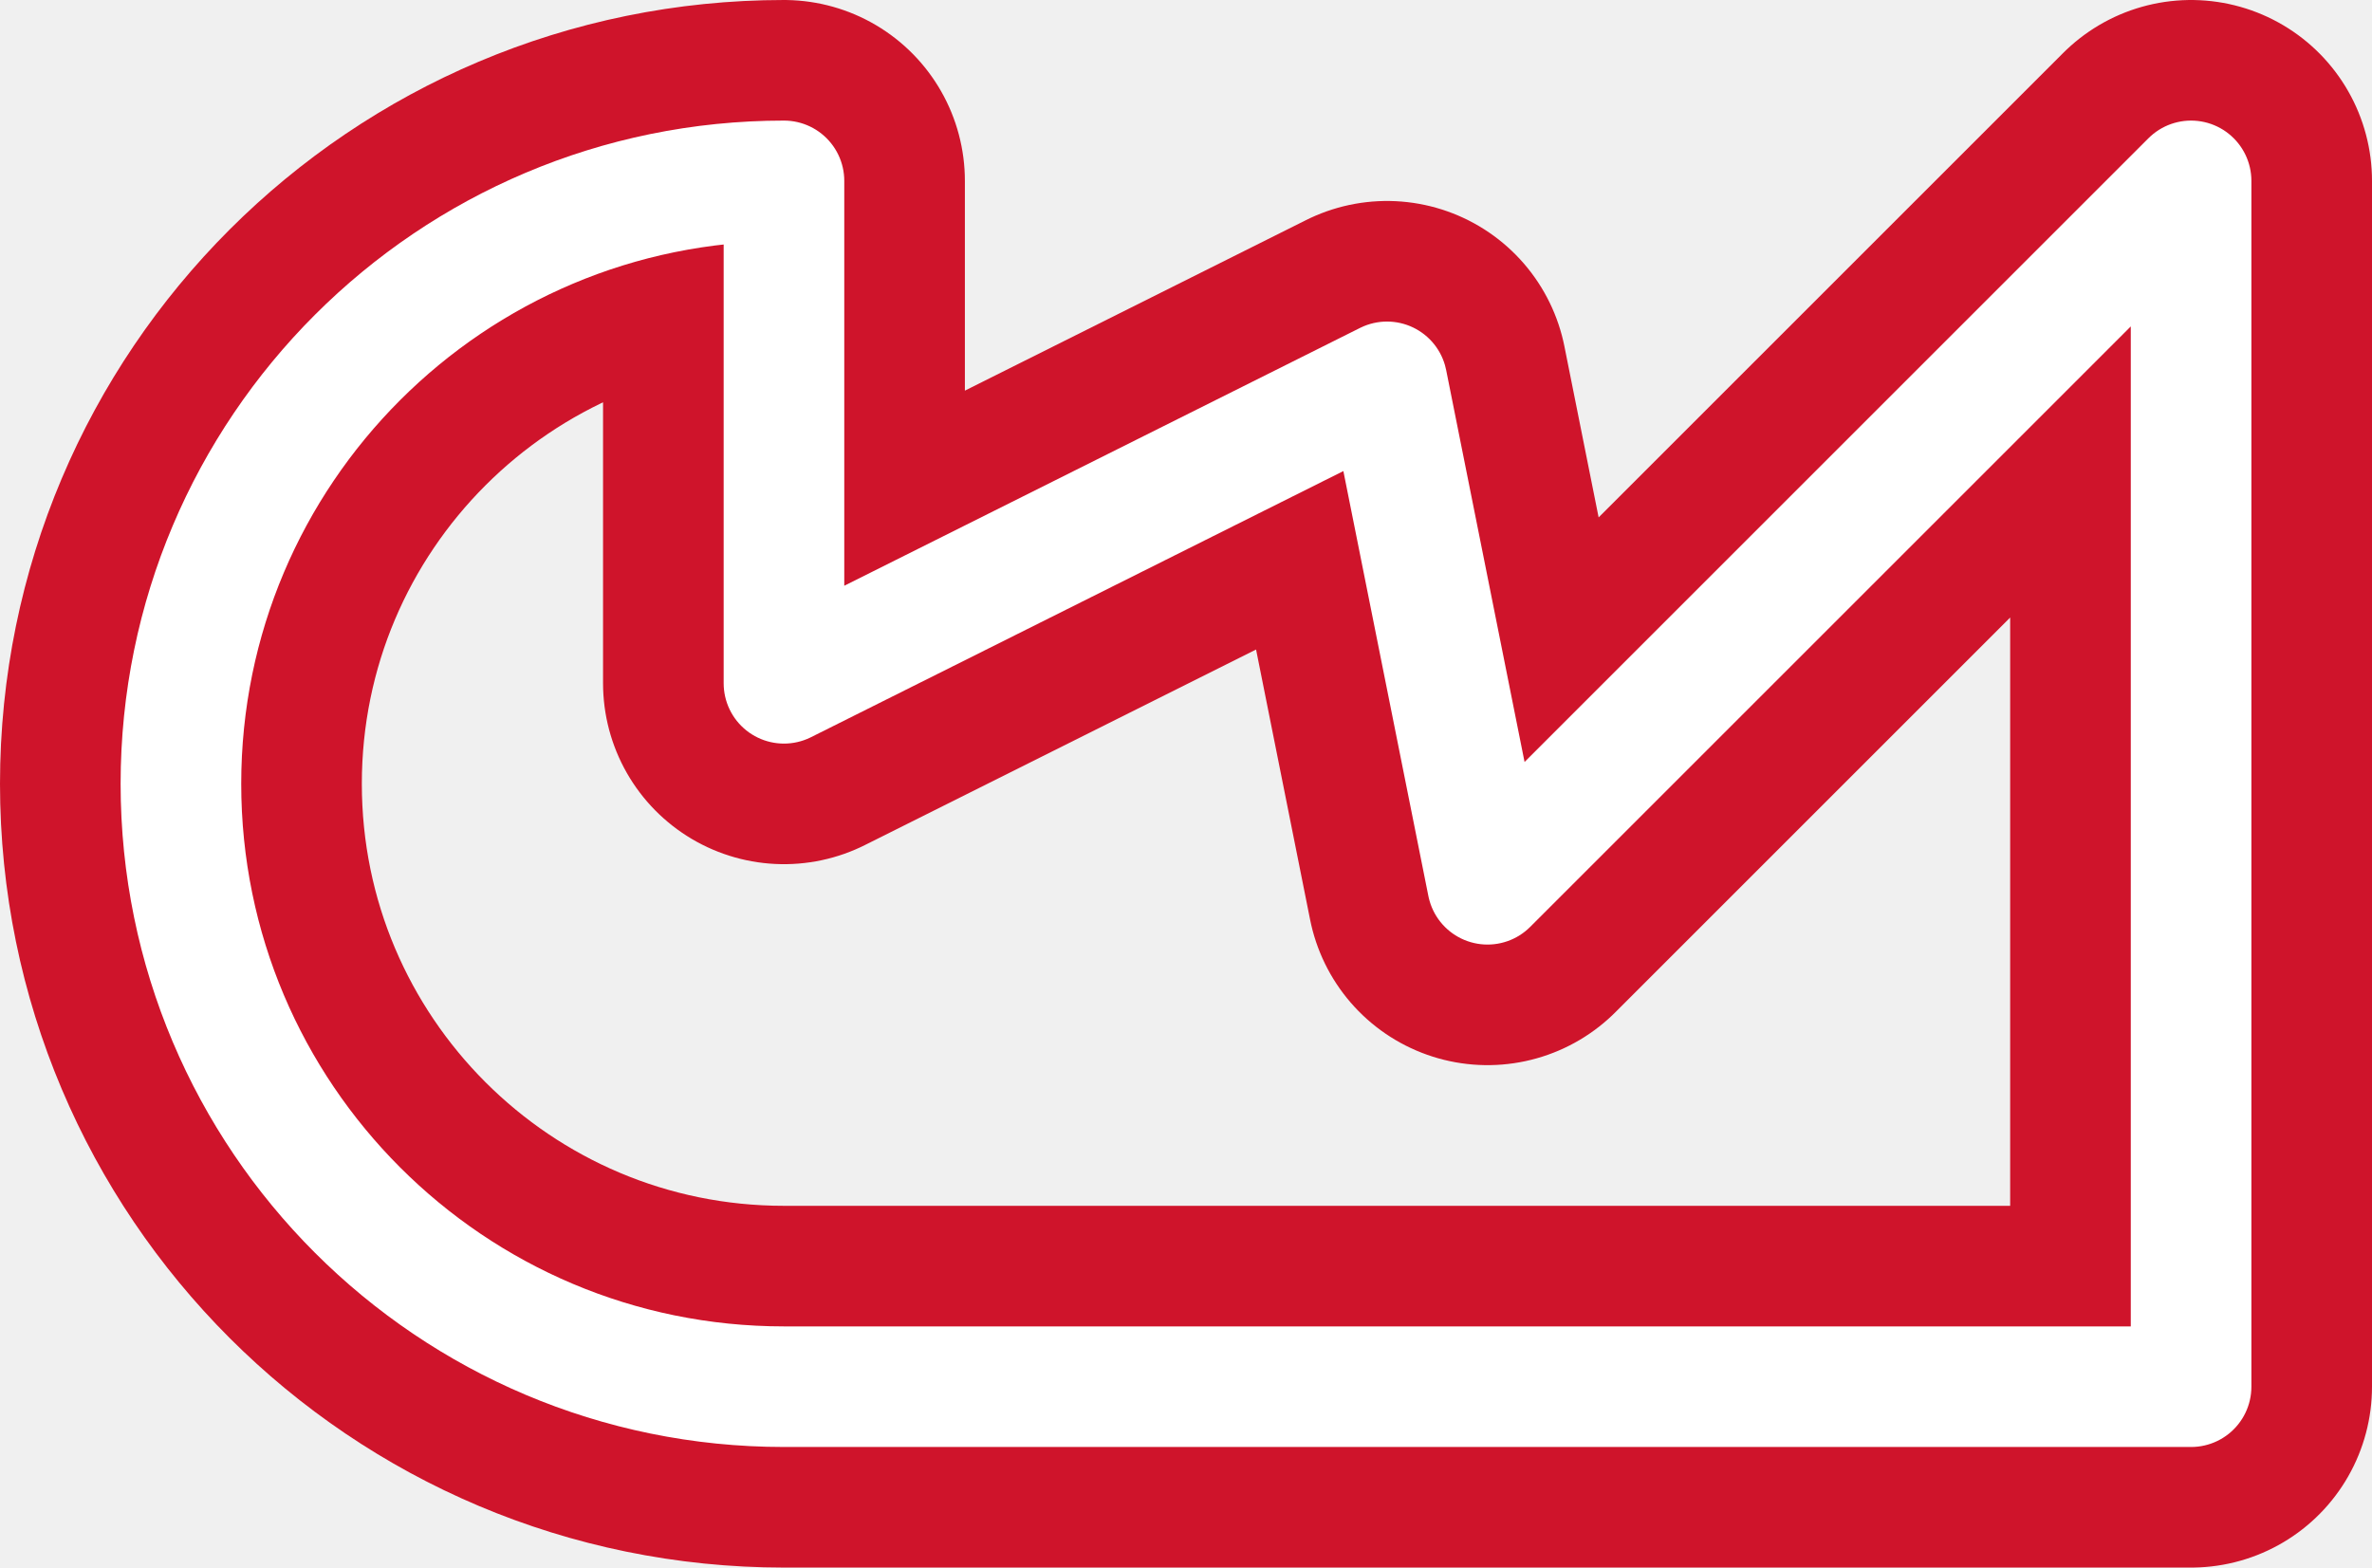
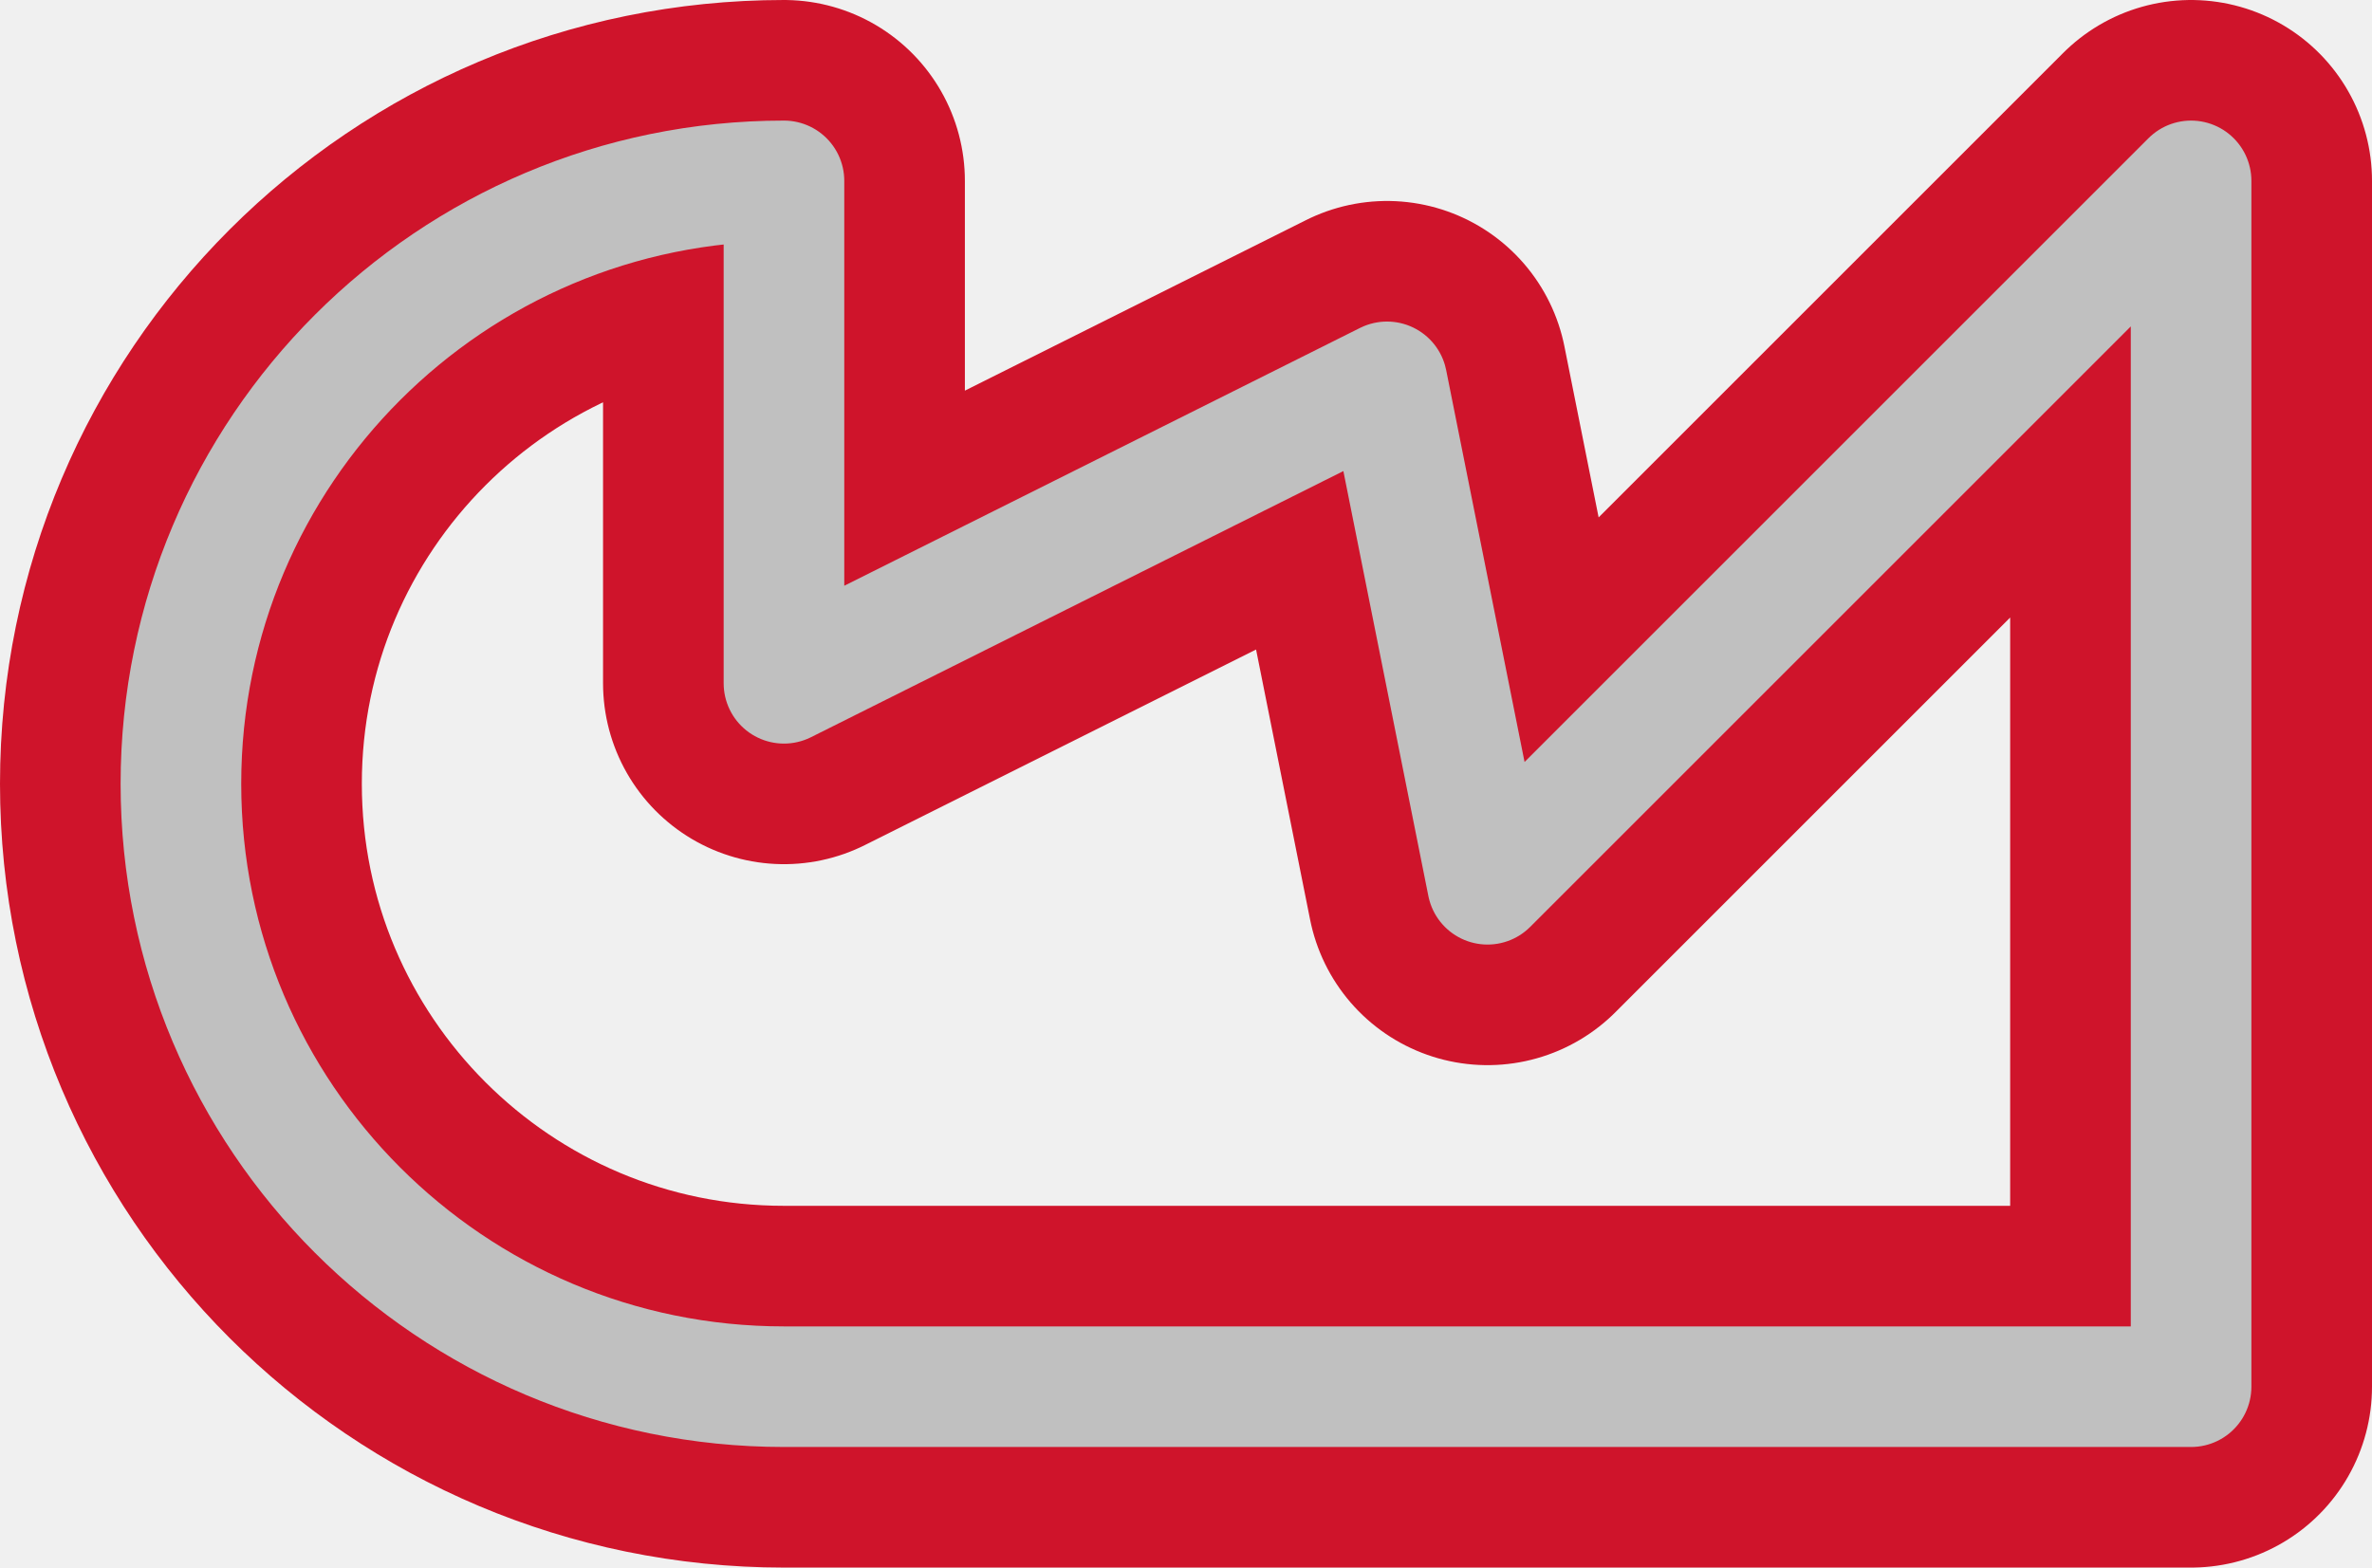
<svg xmlns="http://www.w3.org/2000/svg" width="23.6" height="15.6" viewBox="0.2 -7.8 23.6 15.6" id="MT_line">
  <defs>
    <path id="l" d="M8 6A6 6 0 0 1 8 -6V-1L14 -4L15 1L22 -6V6Z" fill="none" stroke-linejoin="round" stroke-linecap="round" />
  </defs>
  <use href="#l" stroke-width="3.6" stroke="#CF142B" />
-   <use href="#l" stroke-width="1.2" stroke="#FFFFFF" />
+   <use href="#l" stroke-width="1.2" stroke="#C0C0C0" />
</svg>
